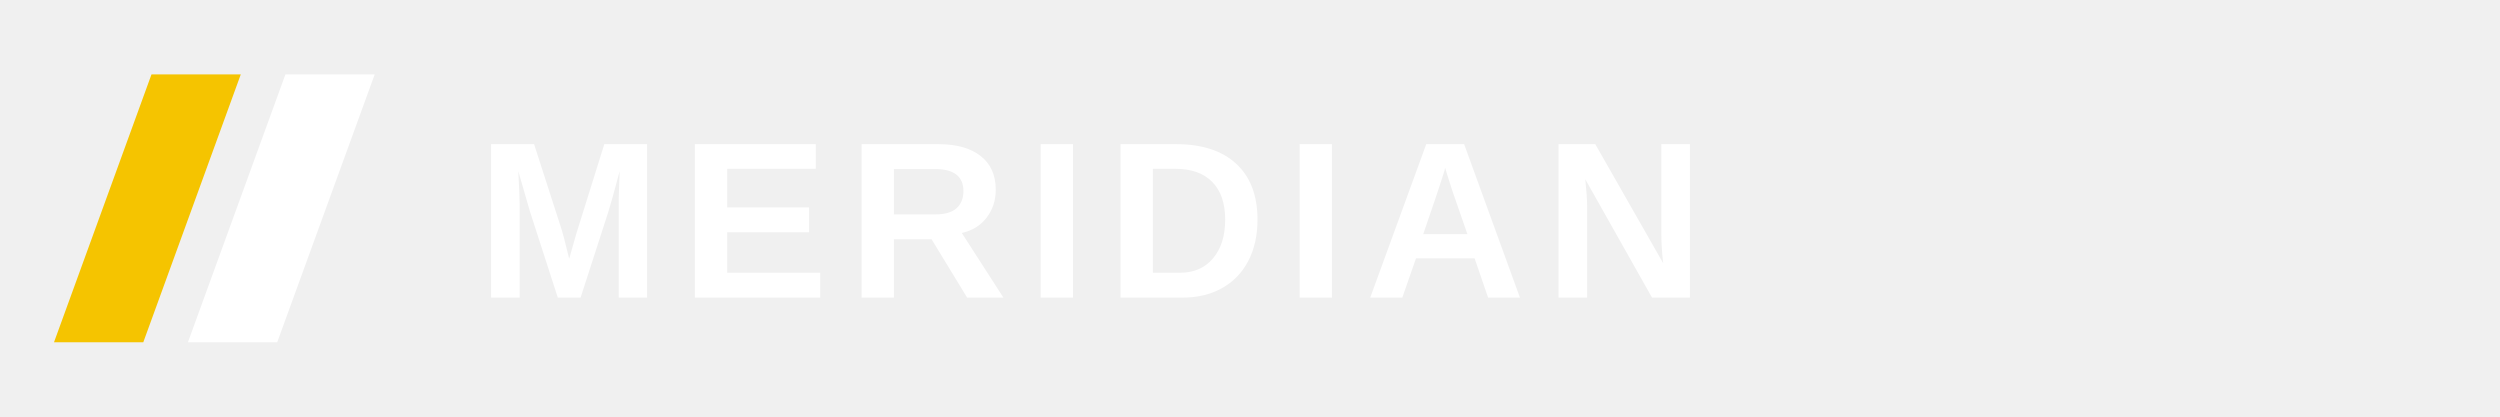
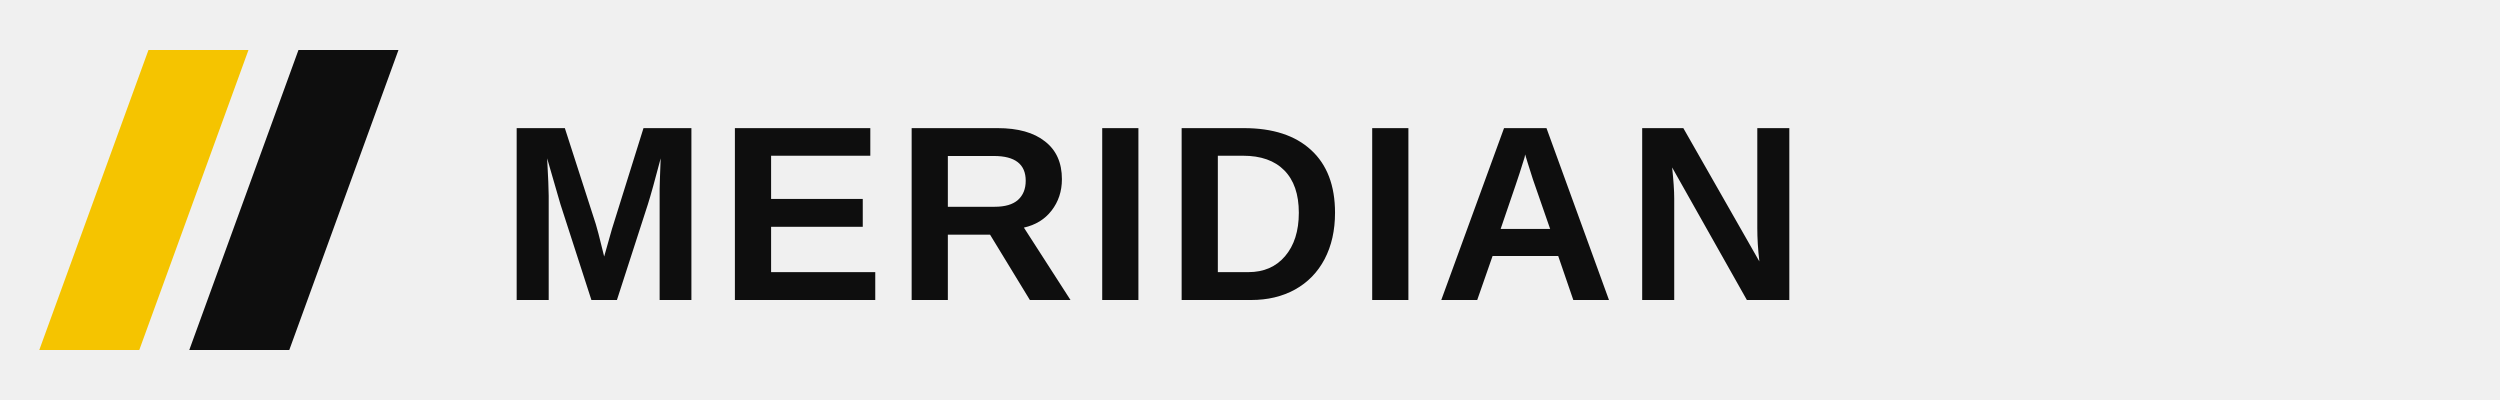
- <svg xmlns="http://www.w3.org/2000/svg" width="168" height="28" viewBox="0 0 168 28">
-   <g transform="skewX(-20) translate(10 0)">
-     <rect x="2" y="5" width="6" height="18" fill="#f5c400" />
-     <rect x="11" y="5" width="6" height="18" fill="#ffffff" />
+ <svg xmlns="http://www.w3.org/2000/svg" width="150" height="24" viewBox="0 0 150 24">
+   <g transform="skewX(-20) translate(8 0)">
+     <rect x="2" y="3" width="6" height="18" fill="#f5c400" />
+     <rect x="11" y="3" width="6" height="18" fill="#0e0e0e" />
  </g>
-   <text x="32" y="20" font-family="Manrope, Segoe UI, Arial, sans-serif" font-size="15" font-weight="800" letter-spacing="1.2" fill="#ffffff">MERIDIAN</text>
+   <text x="30" y="18" font-family="Manrope, Segoe UI, Arial, sans-serif" font-size="15" font-weight="800" letter-spacing="0.6" fill="#0e0e0e">MERIDIAN</text>
</svg>
